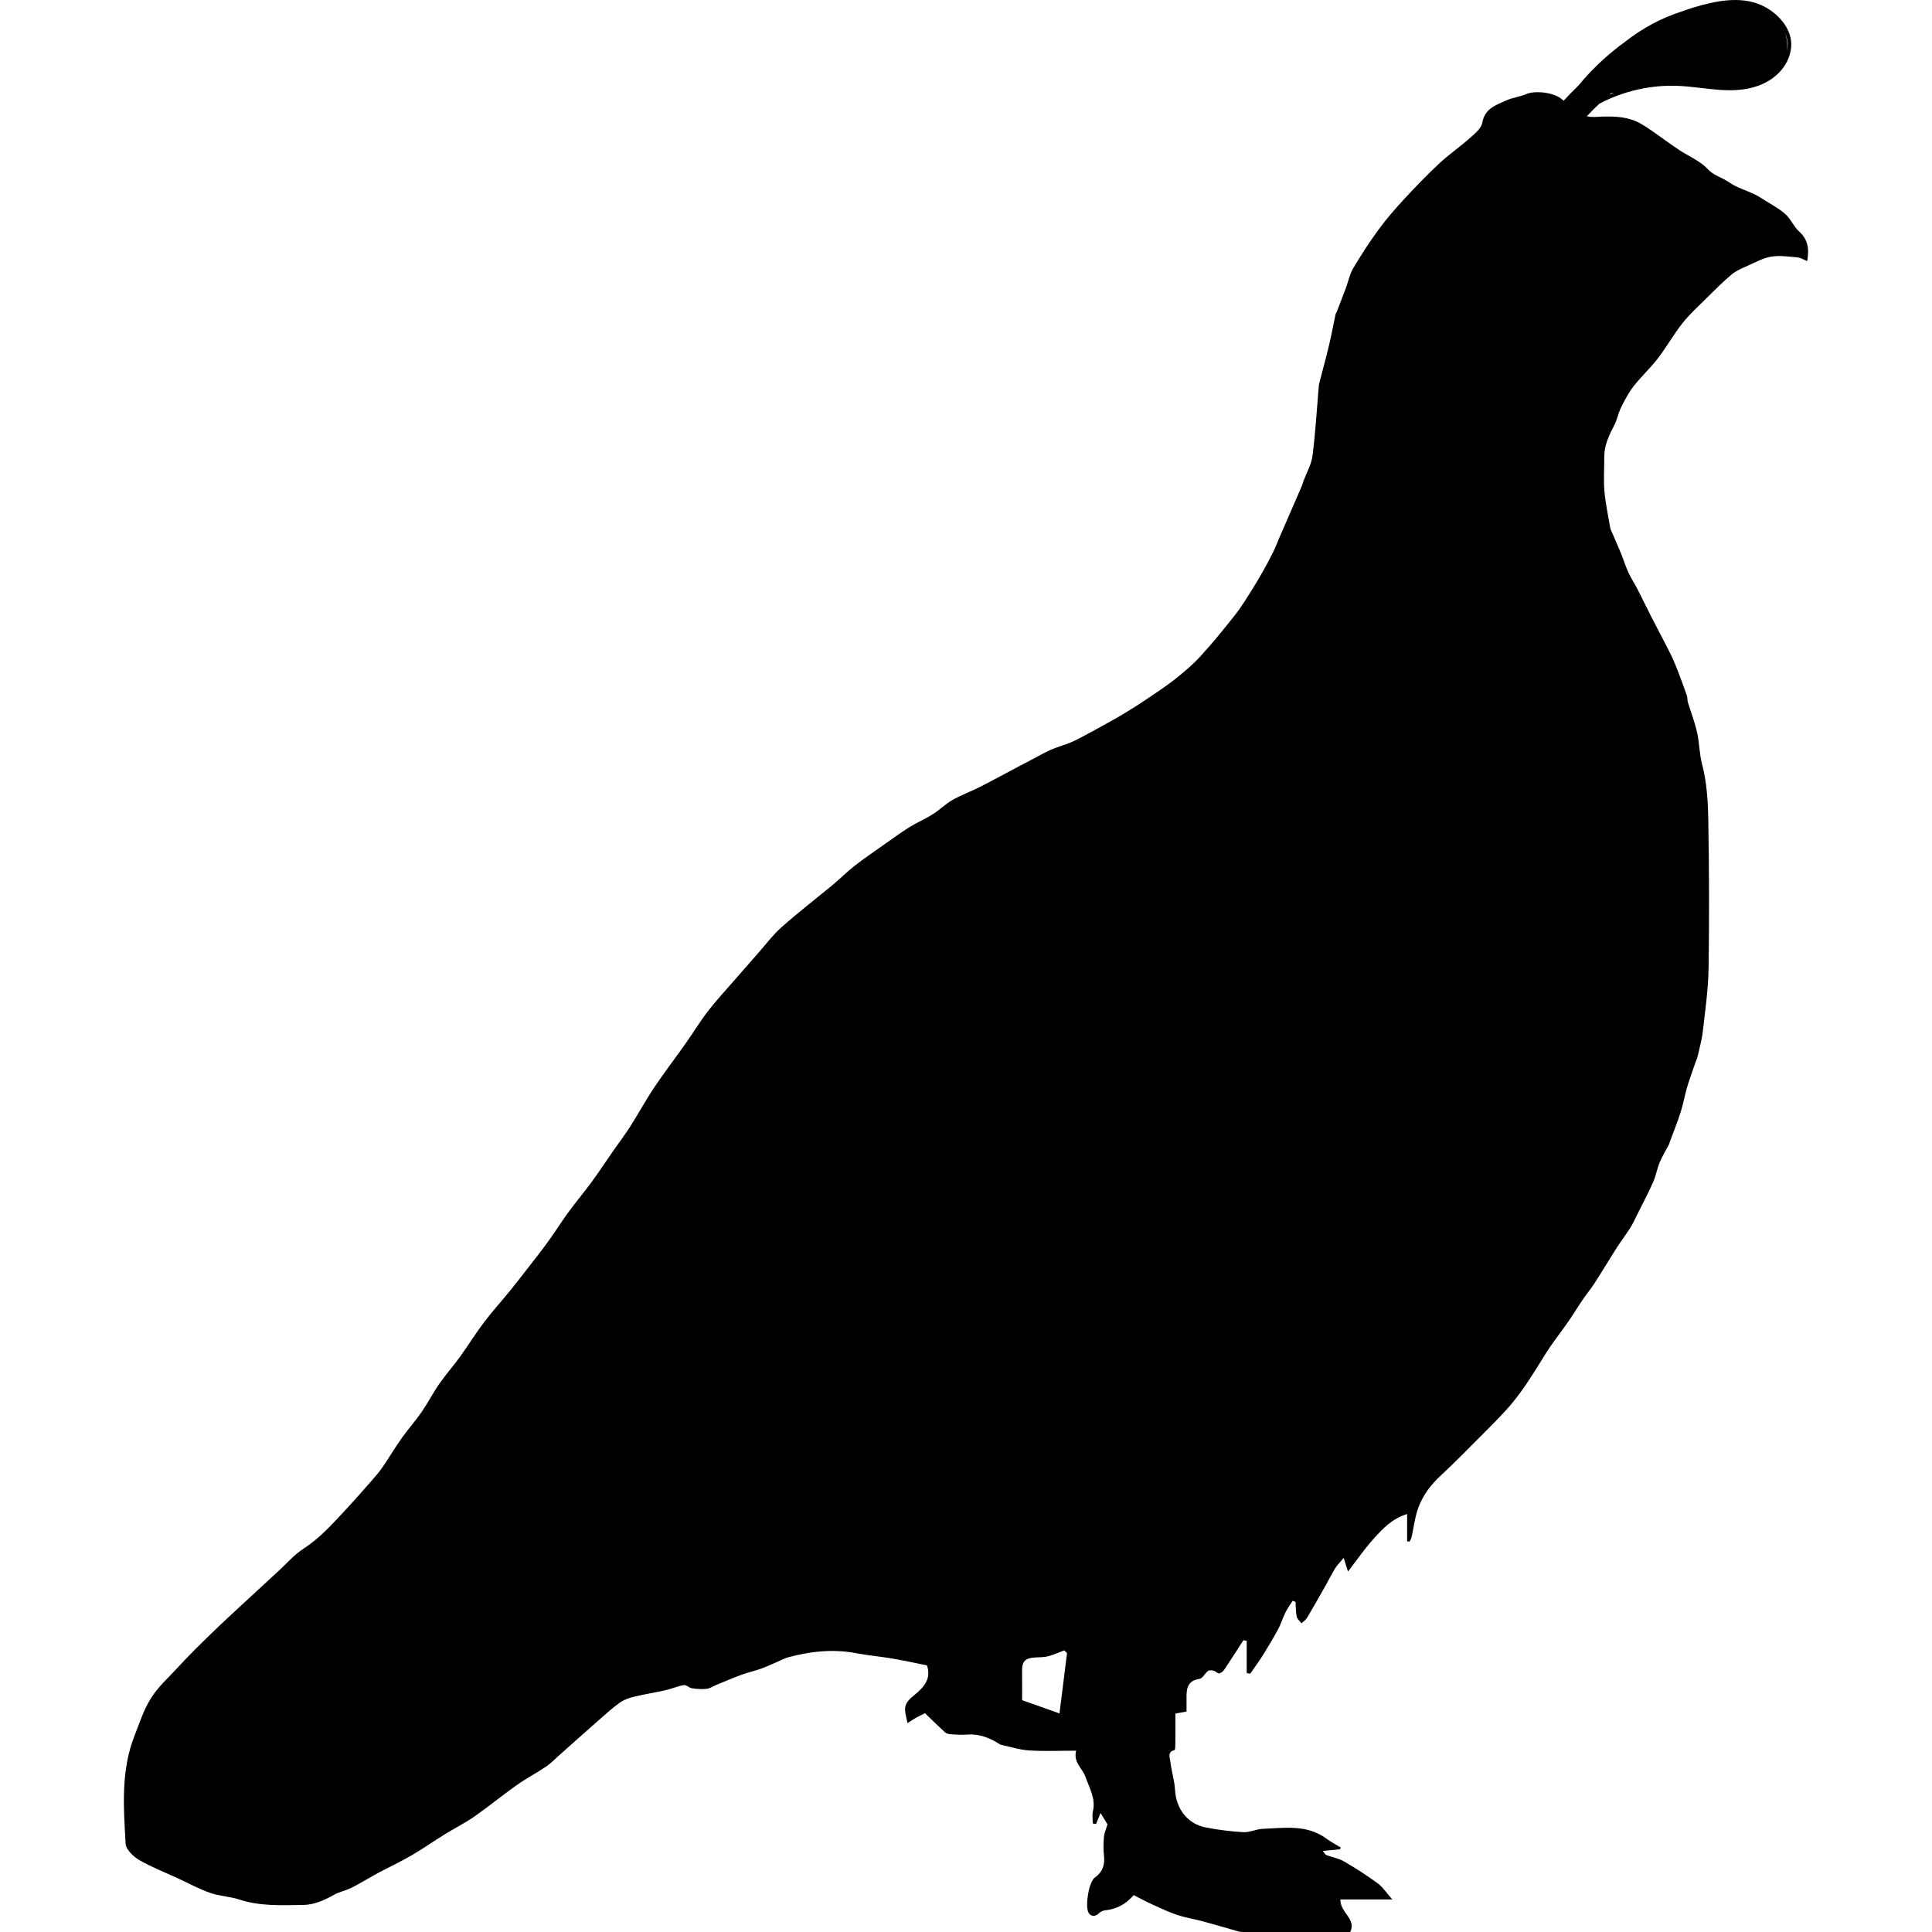
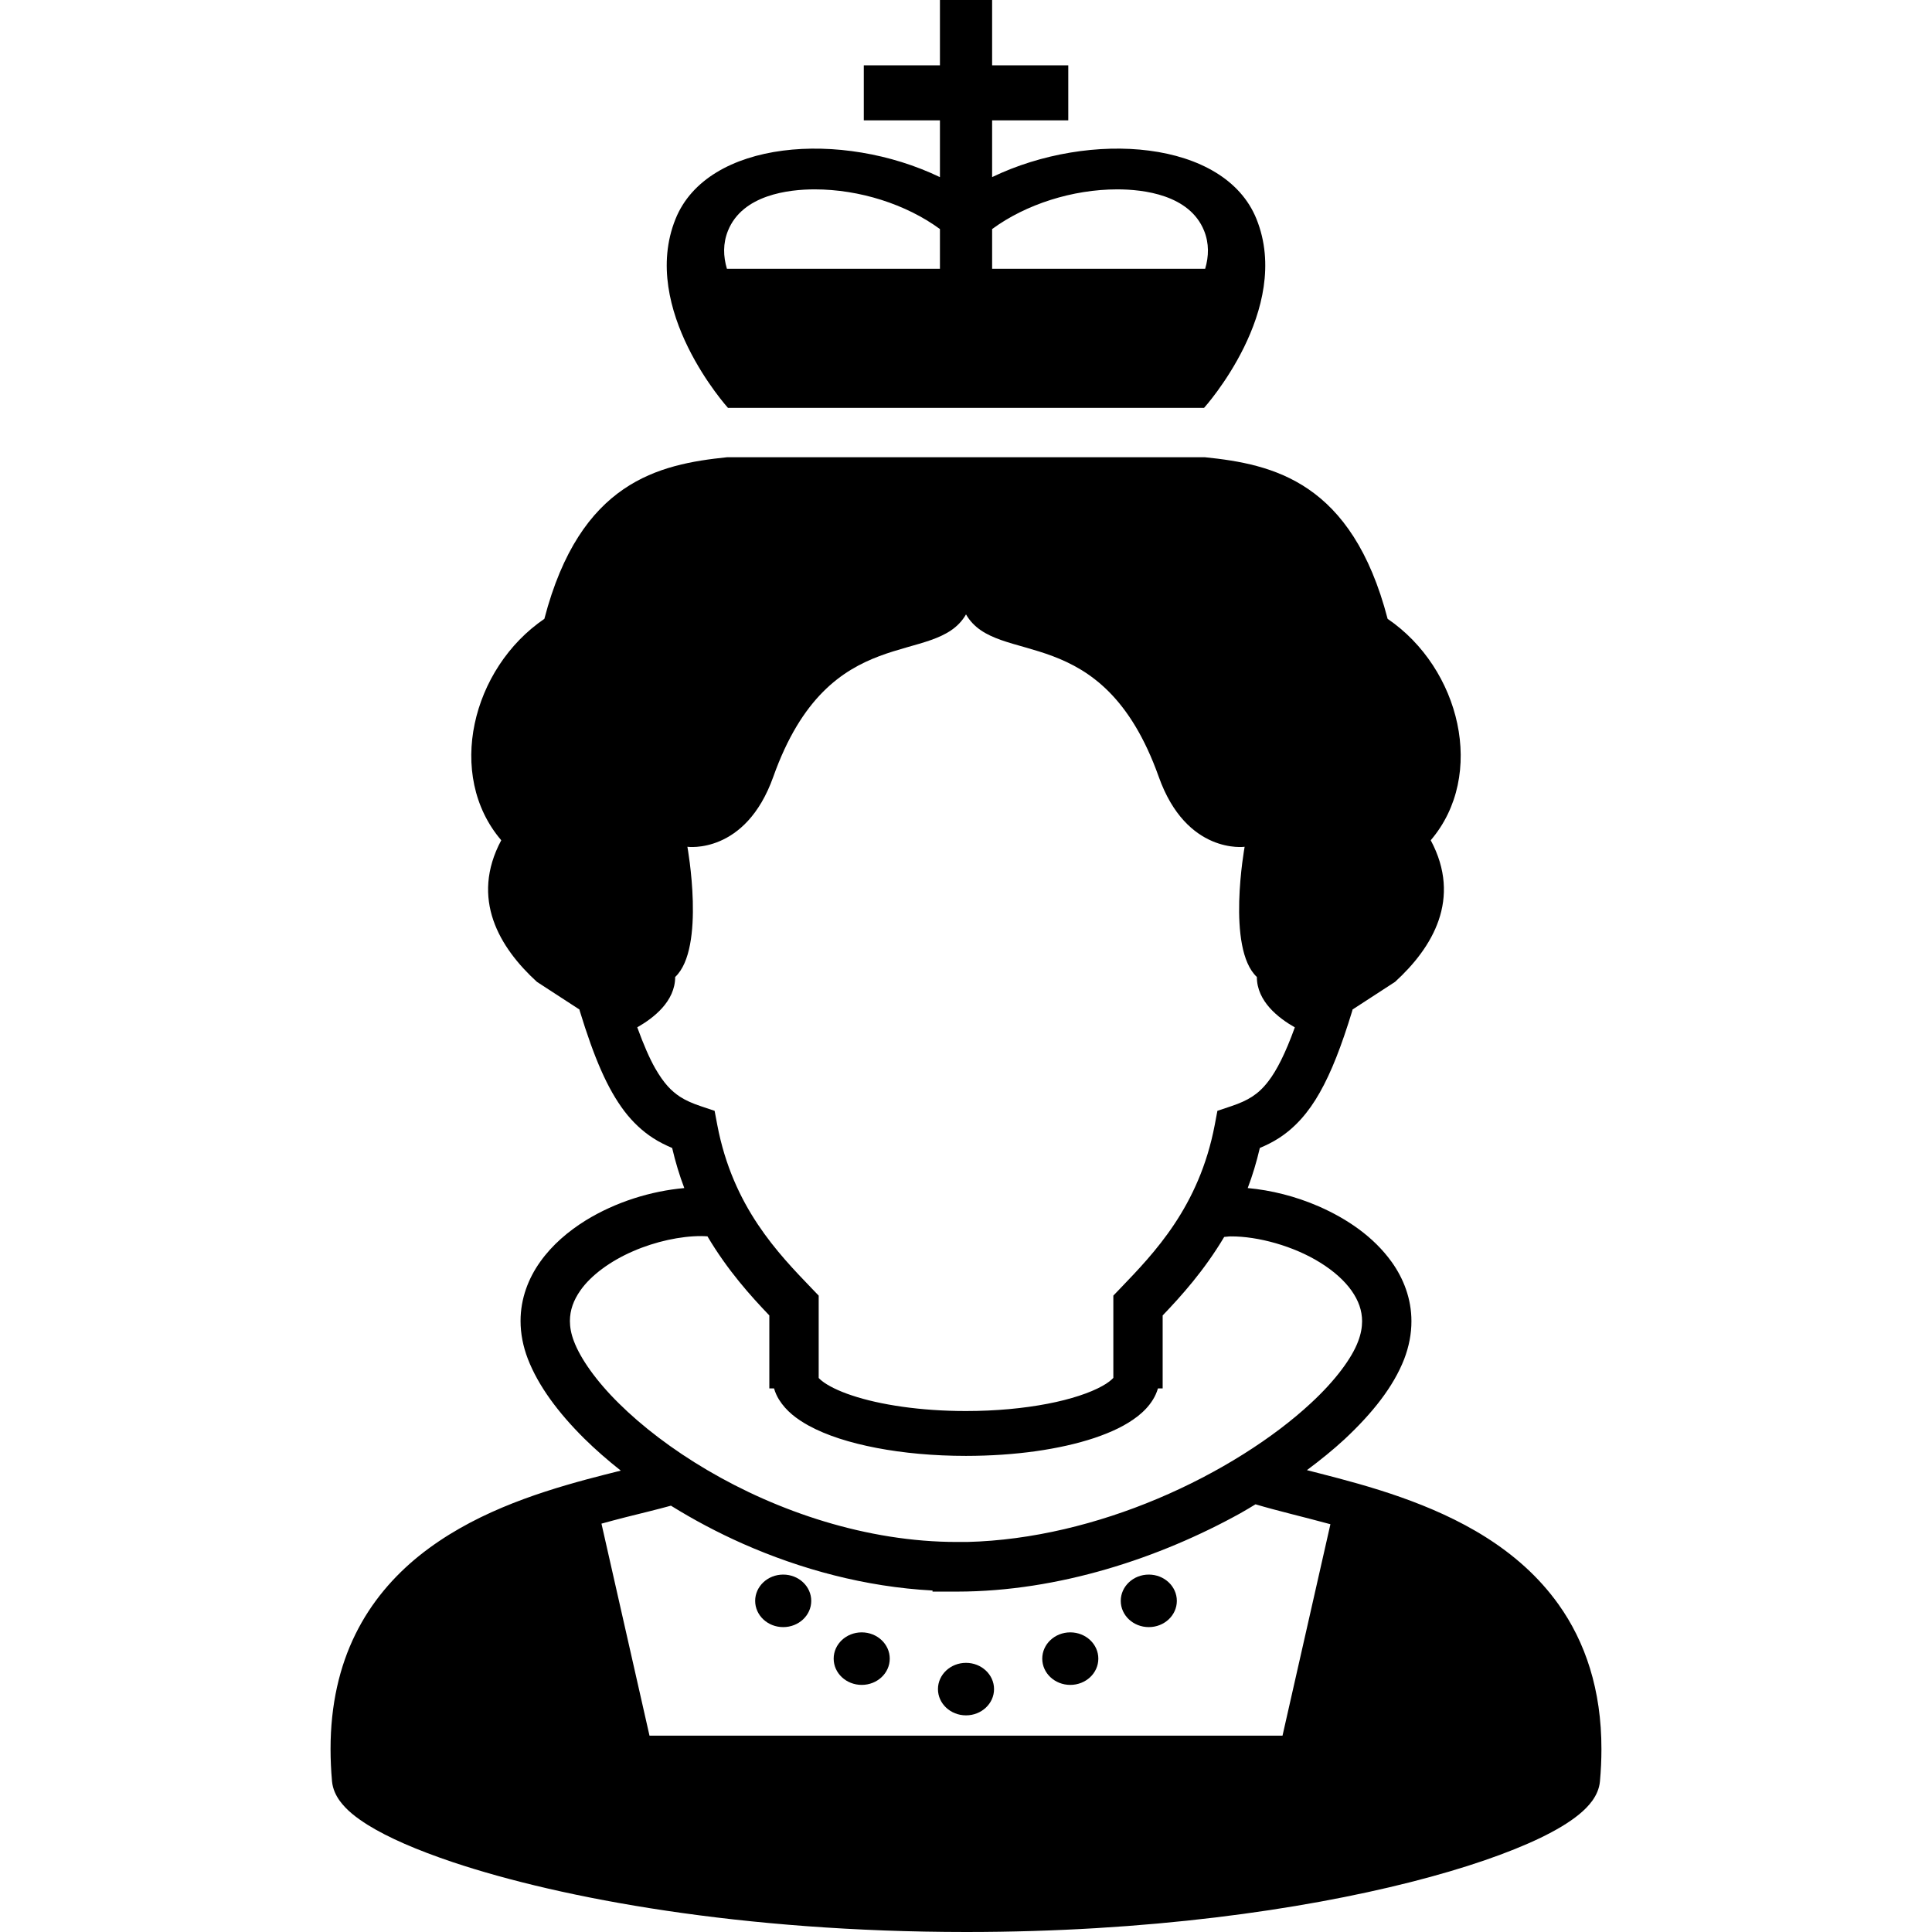
- <svg xmlns="http://www.w3.org/2000/svg" fill="#000000" version="1.1" id="Capa_1" width="800px" height="800px" viewBox="0 0 574.518 574.518" xml:space="preserve">
+ <svg xmlns="http://www.w3.org/2000/svg" height="800px" width="800px" version="1.1" id="_x32_" viewBox="0 0 512 512" xml:space="preserve">
+   <style type="text/css">
+ 	.st0{fill:#000000;}
+ </style>
  <g>
-     <g>
-       <path d="M530.885,63.647c-1.95-1.718-4.333-2.954-6.549-4.366c-0.905-0.579-1.828-1.15-2.799-1.607    c-2.46-1.158-5.186-1.917-7.364-3.464c-2.032-1.444-4.479-1.917-6.369-3.949c-2.276-2.452-5.708-3.811-8.58-5.732    c-2.562-1.714-5.03-3.566-7.564-5.324c-1.281-0.89-2.57-1.779-3.933-2.53c-3.525-1.938-7.369-2.125-11.294-1.999    c-1.521,0.049-3.08,0.286-4.557-0.114c1.199-1.276,2.436-2.517,3.7-3.713c7.278-3.835,15.553-5.728,23.958-5.287    c7.764,0.408,15.609,2.664,23.207-0.024c4.998-1.771,9.159-5.736,9.853-11.126c0.739-5.729-4.035-10.751-8.869-12.901    c-6.324-2.815-13.885-1.175-20.2,0.742c-1.188,0.359-2.358,0.768-3.521,1.191c-6.051,1.926-11.714,5.019-16.707,8.943    c-4.505,3.256-8.65,7.018-12.326,11.167c-0.559,0.633-1.102,1.277-1.636,1.926c-1.384,1.334-2.726,2.705-4.027,4.121    c-0.106,0.118-0.204,0.236-0.294,0.354c-0.285-0.212-0.566-0.424-0.84-0.648c-2.212-1.803-7.663-2.46-10.29-1.334    c-1.946,0.832-4.157,1.057-6.075,1.934c-3.015,1.371-6.283,2.362-7.025,6.598c-0.303,1.729-2.306,3.312-3.812,4.655    c-2.913,2.595-6.164,4.818-9.017,7.479c-3.623,3.378-7.074,6.961-10.437,10.6c-2.652,2.868-5.234,5.839-7.54,8.988    c-2.717,3.713-5.238,7.589-7.576,11.551c-1.069,1.812-1.485,4.007-2.231,6.018c-0.861,2.313-1.755,4.615-2.645,6.916    c-0.098,0.249-0.313,0.465-0.367,0.718c-0.648,3.052-1.207,6.129-1.93,9.164c-0.894,3.766-1.922,7.499-2.889,11.248    c-0.09,0.348-0.15,0.71-0.18,1.069c-0.591,6.875-0.987,13.774-1.86,20.616c-0.33,2.583-1.763,5.026-2.688,7.536    c-0.151,0.416-0.241,0.856-0.412,1.261c-1,2.333-2.016,4.659-3.027,6.984c-1.191,2.742-2.387,5.479-3.574,8.222    c-0.673,1.559-1.272,3.153-2.02,4.68c-0.926,1.893-1.93,3.749-2.966,5.585c-1.077,1.91-2.188,3.807-3.362,5.655    c-1.559,2.448-3.048,4.961-4.839,7.234c-3.333,4.227-6.731,8.412-10.354,12.387c-2.31,2.533-4.966,4.79-7.667,6.915    c-2.896,2.281-6.014,4.284-9.065,6.356c-1.783,1.212-3.611,2.354-5.451,3.473c-1.713,1.044-3.455,2.044-5.214,3.02    c-2.693,1.497-5.398,2.97-8.115,4.418c-1.167,0.62-2.358,1.216-3.586,1.701c-1.82,0.723-3.729,1.236-5.517,2.028    c-1.889,0.832-3.68,1.889-5.512,2.844c-1.245,0.648-2.493,1.293-3.733,1.95c-3.949,2.093-7.874,4.239-11.856,6.263    c-2.66,1.351-5.504,2.366-8.087,3.839c-2.093,1.191-3.847,2.967-5.896,4.26c-2.228,1.408-4.692,2.444-6.928,3.84    c-2.611,1.632-5.104,3.459-7.622,5.238c-2.925,2.064-5.891,4.084-8.715,6.279c-2.174,1.689-4.113,3.68-6.234,5.442    c-5.108,4.239-10.38,8.287-15.345,12.685c-2.656,2.354-4.822,5.268-7.189,7.944c-2.362,2.668-4.708,5.353-7.042,8.046    c-2.627,3.031-5.369,5.973-7.813,9.147c-2.358,3.06-4.358,6.389-6.589,9.547c-3.081,4.365-6.349,8.604-9.319,13.044    c-2.534,3.778-4.704,7.797-7.148,11.636c-1.579,2.48-3.375,4.827-5.055,7.242c-2.138,3.072-4.194,6.206-6.406,9.225    c-2.256,3.081-4.725,6.006-6.981,9.091c-2.097,2.868-3.966,5.903-6.059,8.775c-2.228,3.057-4.59,6.015-6.908,9.005    c-1.46,1.885-2.921,3.774-4.431,5.618c-2.57,3.142-5.296,6.161-7.74,9.396c-2.468,3.264-4.61,6.769-7.009,10.086    c-1.987,2.75-4.26,5.296-6.193,8.082c-1.889,2.722-3.403,5.7-5.284,8.426c-1.828,2.647-4.007,5.055-5.867,7.687    c-1.991,2.815-3.75,5.789-5.7,8.637c-0.963,1.404-2.085,2.71-3.211,3.995c-2.632,2.994-5.263,5.993-7.977,8.91    c-3.815,4.104-7.536,8.262-12.342,11.367c-2.705,1.746-4.892,4.305-7.299,6.512c-2.868,2.632-5.728,5.268-8.58,7.915    c-3.717,3.452-7.475,6.862-11.118,10.396c-3.599,3.488-7.185,7.002-10.563,10.698c-2.668,2.921-5.639,5.476-7.83,8.988    c-2.207,3.537-3.337,7.263-4.823,11.008c-4.174,10.534-3.272,21.399-2.688,32.22c0.09,1.701,2.252,3.79,3.978,4.806    c3.586,2.105,7.523,3.615,11.318,5.365c3.256,1.502,6.43,3.244,9.796,4.432c2.812,0.991,5.937,1.077,8.772,2.007    c6.173,2.028,12.485,1.669,18.805,1.604c3.452-0.032,6.402-1.407,9.335-3.039c1.526-0.849,3.317-1.204,4.908-1.955    c1.693-0.795,3.292-1.791,4.933-2.7c1.212-0.678,2.403-1.388,3.631-2.036c3.174-1.673,6.434-3.199,9.527-5.002    c3.386-1.975,6.601-4.235,9.935-6.296c2.897-1.791,5.973-3.317,8.76-5.259c4.272-2.979,8.294-6.304,12.55-9.311    c2.823-1.995,5.903-3.619,8.784-5.541c1.313-0.877,2.427-2.064,3.619-3.121c4.072-3.61,8.119-7.246,12.211-10.836    c1.995-1.751,3.97-3.554,6.132-5.084c1.212-0.857,2.738-1.392,4.198-1.746c3.117-0.759,6.3-1.245,9.433-1.955    c1.82-0.412,3.562-1.199,5.394-1.501c0.722-0.118,1.559,0.82,2.391,0.942c1.444,0.212,2.946,0.335,4.386,0.167    c1.016-0.118,1.967-0.791,2.954-1.199c2.46-1.008,4.9-2.068,7.393-2.979c2.016-0.734,4.141-1.179,6.145-1.938    c2.321-0.878,4.565-1.959,6.842-2.954c0.163-0.069,0.322-0.151,0.494-0.196c6.785-1.896,13.811-2.644,20.62-1.33    c3.215,0.62,6.414,0.914,9.621,1.404c3.729,0.571,7.417,1.424,11.432,2.215c1.354,3.954-0.836,6.459-3.798,8.87    c-3.333,2.713-3.036,3.721-1.971,8.311c0.828-0.534,1.599-1.085,2.419-1.55c0.873-0.498,1.795-0.914,2.771-1.403    c1.873,1.807,3.864,3.782,5.928,5.671c0.404,0.367,1.093,0.547,1.665,0.583c1.624,0.106,3.268,0.229,4.884,0.103    c3.667-0.29,6.826,0.971,9.808,2.909c0.073,0.049,0.163,0.085,0.249,0.105c2.786,0.592,5.553,1.518,8.368,1.697    c4.508,0.286,9.045,0.078,14.035,0.078c-0.89,3.545,1.913,5.275,2.758,7.724c1.122,3.256,3.134,6.491,2.236,10.293    c-0.27,1.146-0.041,2.407-0.041,3.619c0.322,0.062,0.648,0.123,0.971,0.184c0.412-1.012,0.824-2.023,1.339-3.297    c0.819,1.343,1.534,2.514,2.068,3.391c-0.4,1.339-0.951,2.501-1.057,3.705c-0.168,1.889-0.196,3.823,0.012,5.704    c0.294,2.717-0.42,4.744-2.726,6.417c-1.762,1.277-2.855,8.079-1.982,10.196c0.567,1.379,2.027,1.559,3.129,0.481    c0.441-0.433,1.09-0.837,1.682-0.901c3.692-0.429,6.279-1.751,8.73-4.57c1.856,0.943,3.66,1.931,5.529,2.779    c2.468,1.121,4.933,2.293,7.499,3.142c2.521,0.836,5.186,1.24,7.756,1.934c3.402,0.918,6.78,1.934,10.176,2.896    c0.432,0.123,0.889,0.208,1.334,0.213c10.701,0.012,21.403,0.008,32.097,0.008c1.926-3.9-3.101-5.843-2.917-9.678h15.435    c-1.795-2.02-2.855-3.709-4.354-4.802c-3.211-2.354-6.572-4.521-10.021-6.521c-1.591-0.922-3.524-1.236-5.279-1.893    c-0.31-0.114-0.489-0.567-1.012-1.212c1.95-0.192,3.509-0.343,5.071-0.498c0.094-0.171,0.188-0.343,0.277-0.514    c-1.399-0.857-2.868-1.616-4.182-2.591c-5.843-4.342-12.534-3.24-19.062-2.971c-1.93,0.082-3.864,1.094-5.757,0.991    c-3.75-0.204-7.508-0.697-11.191-1.411c-5.414-1.053-8.784-5.569-9.099-11.105c-0.163-2.877-1.085-5.7-1.42-8.576    c-0.131-1.114-0.901-2.795,1.244-3.306c0.241-0.057,0.257-1.33,0.266-2.044c0.028-2.896,0.012-5.793,0.012-8.833    c1.135-0.2,2.073-0.367,3.31-0.583c0-1.62-0.017-3.235,0.004-4.852c0.028-2.578,0.783-4.423,3.814-4.855    c0.955-0.134,1.648-1.685,2.604-2.395c0.383-0.286,1.183-0.172,1.737-0.028c0.556,0.143,1.086,0.836,1.551,0.775    c0.551-0.078,1.171-0.612,1.51-1.114c1.938-2.885,3.798-5.818,5.684-8.735c0.33,0.053,0.661,0.106,0.991,0.159v9.575    c0.347,0.074,0.693,0.144,1.04,0.217c1.29-1.877,2.652-3.713,3.855-5.646c1.571-2.514,3.093-5.063,4.496-7.675    c0.829-1.542,1.314-3.269,2.098-4.843c0.612-1.232,1.437-2.358,2.166-3.529c0.29,0.11,0.575,0.216,0.865,0.326    c0.098,1.469,0.058,2.971,0.359,4.398c0.155,0.727,0.926,1.322,1.42,1.979c0.566-0.559,1.285-1.023,1.677-1.685    c1.909-3.211,3.737-6.467,5.577-9.719c0.942-1.665,1.779-3.391,2.791-5.01c0.607-0.972,1.456-1.792,2.497-3.04    c0.412,1.317,0.726,2.321,1.269,4.056c2.762-3.566,4.998-6.843,7.638-9.756c2.656-2.929,5.386-5.944,9.955-7.352v8.127    c0.236,0.028,0.478,0.054,0.714,0.082c0.2-0.408,0.49-0.796,0.588-1.225c0.677-2.97,0.999-6.062,2.04-8.898    c1.366-3.732,3.773-6.862,6.744-9.612c4.32-3.998,8.425-8.233,12.591-12.399c2.342-2.342,4.676-4.7,6.903-7.151    c1.566-1.73,3.02-3.574,4.395-5.464c1.456-2.003,2.786-4.1,4.129-6.185c1.473-2.285,2.827-4.647,4.357-6.892    c1.754-2.574,3.68-5.026,5.455-7.585c1.489-2.142,2.831-4.386,4.3-6.544c1.163-1.705,2.493-3.297,3.611-5.026    c2.158-3.35,4.189-6.785,6.336-10.144c1.354-2.117,2.881-4.124,4.23-6.242c0.755-1.183,1.326-2.488,1.959-3.753    c1.615-3.24,3.312-6.442,4.786-9.743c0.84-1.89,1.179-3.999,1.971-5.916c0.738-1.791,1.786-3.456,2.684-5.182    c0.164-0.311,0.241-0.665,0.363-1c1.077-2.938,2.257-5.847,3.207-8.829c0.763-2.387,1.167-4.888,1.881-7.291    c0.771-2.587,1.718-5.12,2.595-7.674c0.147-0.425,0.384-0.824,0.478-1.257c0.563-2.542,1.31-5.063,1.604-7.638    c0.718-6.288,1.628-12.596,1.726-18.903c0.225-14.717,0.168-29.441-0.089-44.153c-0.095-5.521-0.449-11.188-1.845-16.479    c-0.815-3.093-0.787-6.132-1.42-9.135c-0.665-3.175-1.885-6.227-2.823-9.348c-0.18-0.6-0.065-1.289-0.27-1.873    c-0.856-2.464-1.742-4.92-2.688-7.352c-0.682-1.751-1.392-3.497-2.231-5.178c-1.869-3.725-3.844-7.401-5.741-11.109    c-1.391-2.718-2.709-5.476-4.108-8.193c-0.832-1.615-1.864-3.133-2.615-4.781c-0.86-1.89-1.469-3.889-2.256-5.811    c-0.976-2.37-2.023-4.708-3.036-7.058c-0.069-0.164-0.122-0.343-0.15-0.522c-0.592-3.623-1.396-7.226-1.71-10.873    c-0.285-3.338-0.012-6.716-0.041-10.078c-0.028-3.541,1.453-6.564,3.027-9.608c0.845-1.628,1.146-3.537,1.971-5.178    c1.098-2.194,2.261-4.414,3.762-6.336c2.244-2.872,4.97-5.369,7.189-8.258c2.583-3.362,4.663-7.111,7.291-10.433    c2.093-2.647,4.635-4.953,7.046-7.34c2.473-2.448,4.925-4.933,7.585-7.16c1.367-1.143,3.125-1.86,4.781-2.6    c2.281-1.02,4.558-2.301,6.969-2.7c2.518-0.421,5.194-0.013,7.789,0.212c0.942,0.081,1.84,0.665,2.938,1.089    c0.661-3.696,0.191-6.446-2.428-8.816C533.377,67.34,532.504,65.075,530.885,63.647z M531.363,15.164    c0.236-1.754,0.085-3.582-0.515-5.377C531.635,11.636,531.75,13.455,531.363,15.164z M479.102,27.711    c0.261-0.017,0.53-0.05,0.812-0.114c0.004,0,0.013-0.005,0.017-0.005c-0.445,0.176-0.894,0.352-1.334,0.543    C478.759,27.992,478.934,27.854,479.102,27.711z M315.061,509.518c-3.917-1.387-7.462-2.644-11.118-3.941    c0-2.925,0.037-5.728-0.012-8.526c-0.049-3.02,0.877-4.015,3.994-4.179c1.261-0.064,2.566-0.036,3.77-0.354    c1.637-0.433,3.199-1.15,4.794-1.746c0.27,0.273,0.543,0.551,0.812,0.824C316.575,497.412,315.844,503.234,315.061,509.518z" />
-     </g>
+     <path class="st0" d="M260.737,108.088h0.045h58.307c0,0,23.561-26.061,13.89-50.053c-8.45-20.992-44.024-23.62-70.058-11.1V31.89   h20.184V17.308h-20.184V0h-13.828v17.308h-20.177V31.89h20.177v15.052c-26.037-12.528-61.611-9.899-70.072,11.092   c-9.668,23.992,13.896,50.053,13.896,50.053H260.737z M262.921,60.704c8.968-6.588,21.343-10.519,33.174-10.519   c6.94,0,19.156,1.428,23.002,10.961c1.356,3.366,1.259,6.788,0.283,10.085h-56.458V60.704z M192.921,61.146   c3.838-9.533,16.045-10.961,22.981-10.961c11.838,0,24.227,3.932,33.191,10.519V71.23h-56.452   C191.659,67.933,191.562,64.512,192.921,61.146z" />
+     <path class="st0" d="M413.036,425.2c-10.606-14.873-26.713-23.095-41.852-28.442c-7.588-2.676-15.014-4.642-21.55-6.312   c-1.138-0.297-2.207-0.566-3.287-0.842c3.576-2.669,6.95-5.394,9.94-8.16c7.43-6.933,12.986-13.955,15.828-21.247   c1.29-3.366,1.936-6.76,1.928-10.05c0.013-5.905-2.073-11.313-5.243-15.728c-4.77-6.65-11.792-11.423-19.339-14.727   c-6.098-2.649-12.565-4.277-18.804-4.843c1.259-3.304,2.328-6.85,3.211-10.623c1.728-0.738,3.442-1.566,5.098-2.649   c4.16-2.684,7.76-6.65,10.789-12.038c3.056-5.394,5.743-12.285,8.606-21.66c0.038-0.124,0.045-0.227,0.079-0.352l11.268-7.326   c9.916-9.057,17.752-21.999,9.45-37.526c14.745-17.26,7.837-45.556-11.424-58.676c-9.474-36.34-30.28-40.976-48.484-42.831h-62.926   h-0.652h-62.926c-18.208,1.856-39.013,6.491-48.484,42.831c-19.253,13.12-26.168,41.416-11.427,58.676   c-8.291,15.528-0.458,28.469,9.454,37.526l11.264,7.326c0.038,0.131,0.045,0.227,0.083,0.352   c3.828,12.486,7.305,20.605,11.828,26.586c2.252,2.959,4.815,5.326,7.57,7.112c1.659,1.083,3.366,1.91,5.094,2.649   c0.883,3.774,1.956,7.32,3.218,10.623c-8.83,0.793-18.125,3.656-26.12,8.568c-4.656,2.898-8.864,6.478-12.034,10.927   c-3.166,4.408-5.252,9.823-5.239,15.734c-0.003,3.284,0.642,6.684,1.932,10.044c2.763,7.126,7.964,14.169,14.942,21.102   c2.914,2.876,6.177,5.726,9.688,8.506c-2.856,0.718-5.836,1.456-9.006,2.311c-14.12,3.822-30.814,9.34-44.404,20.239   c-6.773,5.457-12.73,12.306-16.918,20.819c-4.197,8.505-6.595,18.618-6.588,30.441c0,2.753,0.128,5.594,0.39,8.527   c0.193,2.056,1.031,3.732,2.007,5.118c1.876,2.566,4.353,4.47,7.46,6.436c5.435,3.373,12.972,6.657,22.62,9.899   c28.872,9.644,76.684,18.466,135.926,18.48c48.129,0,88.753-5.856,117.75-13.204c14.507-3.677,26.089-7.719,34.46-11.734   c4.191-2.035,7.581-4.036,10.268-6.236c1.345-1.104,2.524-2.27,3.518-3.642c0.979-1.387,1.818-3.063,2.007-5.118   c0.262-2.932,0.39-5.767,0.39-8.506C424.422,447.798,420.097,435.092,413.036,425.2z M180.177,290.629   c-2.242-1.49-4.215-3.456-6.554-7.533c-1.503-2.649-3.083-6.27-4.745-10.858c4.318-2.428,10.05-6.871,10.05-13.328   c8.133-7.615,3.238-34.505,3.238-34.505s15.397,2.152,22.768-18.563c14.98-42.072,42.893-28.807,51.068-43.018   c8.171,14.211,36.081,0.945,51.071,43.018c7.36,20.715,22.768,18.563,22.768,18.563s-4.901,26.89,3.239,34.505   c0,6.471,5.753,10.92,10.064,13.348c-2.518,6.974-4.839,11.472-7.005,14.272c-1.455,1.904-2.797,3.104-4.315,4.098   c-1.514,0.98-3.273,1.766-5.56,2.532l-3.639,1.221l-0.714,3.773c-4.135,21.695-16.114,33.995-25.044,43.3l-1.821,1.897v2.635   c0,9.472,0,14.024,0,19.17c-0.507,0.545-1.476,1.366-2.984,2.18c-3.135,1.752-8.25,3.497-14.497,4.684   c-6.256,1.207-13.658,1.918-21.578,1.918c-11.982,0.006-22.844-1.656-30.214-4.132c-3.68-1.207-6.467-2.656-7.936-3.836   c-0.386-0.303-0.666-0.572-0.876-0.793c0-5.16,0-9.706,0-19.191v-2.635l-1.824-1.897c-8.934-9.306-20.912-21.605-25.044-43.3   l-0.714-3.773l-3.639-1.221C183.453,292.395,181.69,291.608,180.177,290.629z M164.031,371.932   c-6.098-6.008-10.23-11.962-11.934-16.494c-0.766-1.994-1.062-3.752-1.066-5.36c0.01-2.869,0.931-5.477,2.814-8.147   c2.794-3.98,7.944-7.76,13.914-10.34c5.95-2.6,12.658-4.029,18.063-4.014c0.579,0,1.118,0.034,1.662,0.069   c5.343,9.022,11.469,15.81,16.397,20.956c0,9.203,0,13.383,0,19.343h1.246c0.317,1.07,0.769,2.084,1.324,2.973   c1.921,3.063,4.666,5.118,7.86,6.891c4.808,2.622,10.882,4.539,17.97,5.906c7.07,1.352,15.131,2.11,23.706,2.11   c13.09-0.007,24.934-1.731,33.994-4.732c4.539-1.531,8.406-3.339,11.534-5.781c1.556-1.228,2.949-2.635,4.028-4.401   c0.559-0.89,1.004-1.897,1.325-2.967h1.248c0-5.953,0-10.14,0-19.336c4.898-5.118,10.982-11.858,16.307-20.805   c0.597-0.034,1.107-0.145,1.746-0.145c7.222-0.042,16.714,2.574,23.709,6.954c3.518,2.173,6.401,4.753,8.278,7.395   c1.88,2.67,2.804,5.277,2.814,8.14c-0.007,1.614-0.3,3.367-1.069,5.367c-1.624,4.346-5.984,10.326-12.51,16.341   c-9.761,9.078-24.216,18.425-40.703,25.351c-15.69,6.609-33.222,11.01-50.378,11.431h-2.646   c-23.982,0.013-47.673-8.113-66.258-19.06C178.121,384.114,170.119,377.96,164.031,371.932z M339.877,459.973h-83.876h-83.876   l-12.73-56.192c2.131-0.58,4.294-1.173,6.329-1.683c4.36-1.09,8.398-2.063,12.082-3.077c5.922,3.678,12.321,7.098,19.132,10.113   c15.194,6.712,32.342,11.416,50.192,12.369v0.29h6.536c26.917-0.028,53.654-8.912,75.08-20.784   c1.373-0.759,2.656-1.566,3.977-2.352c5.76,1.724,12.524,3.283,19.849,5.277L339.877,459.973z" />
+     <path class="st0" d="M207.555,417.28c-4.101,0-7.429,3.118-7.429,6.967c0,3.85,3.328,6.954,7.429,6.954   c4.104,0,7.433-3.104,7.433-6.954C214.988,420.398,211.66,417.28,207.555,417.28z" />
+     <path class="st0" d="M228.364,432.594c-4.104,0-7.433,3.118-7.433,6.967c0,3.849,3.328,6.954,7.433,6.954   c4.101,0,7.43-3.104,7.43-6.954C235.793,435.712,232.465,432.594,228.364,432.594z" />
+     <path class="st0" d="M256.002,440.672c-4.104,0-7.433,3.118-7.433,6.961c0,3.842,3.328,6.954,7.433,6.954   c4.101,0,7.429-3.112,7.429-6.954C263.431,443.79,260.103,440.672,256.002,440.672z" />
+     <path class="st0" d="M304.445,417.28c-4.104,0-7.433,3.118-7.433,6.967c0,3.85,3.328,6.954,7.433,6.954   c4.101,0,7.429-3.104,7.429-6.954C311.874,420.398,308.545,417.28,304.445,417.28z" />
+     <path class="st0" d="M283.636,432.594c-4.101,0-7.429,3.118-7.429,6.967c0,3.849,3.328,6.954,7.429,6.954   c4.105,0,7.433-3.104,7.433-6.954C291.069,435.712,287.741,432.594,283.636,432.594z" />
  </g>
</svg>
